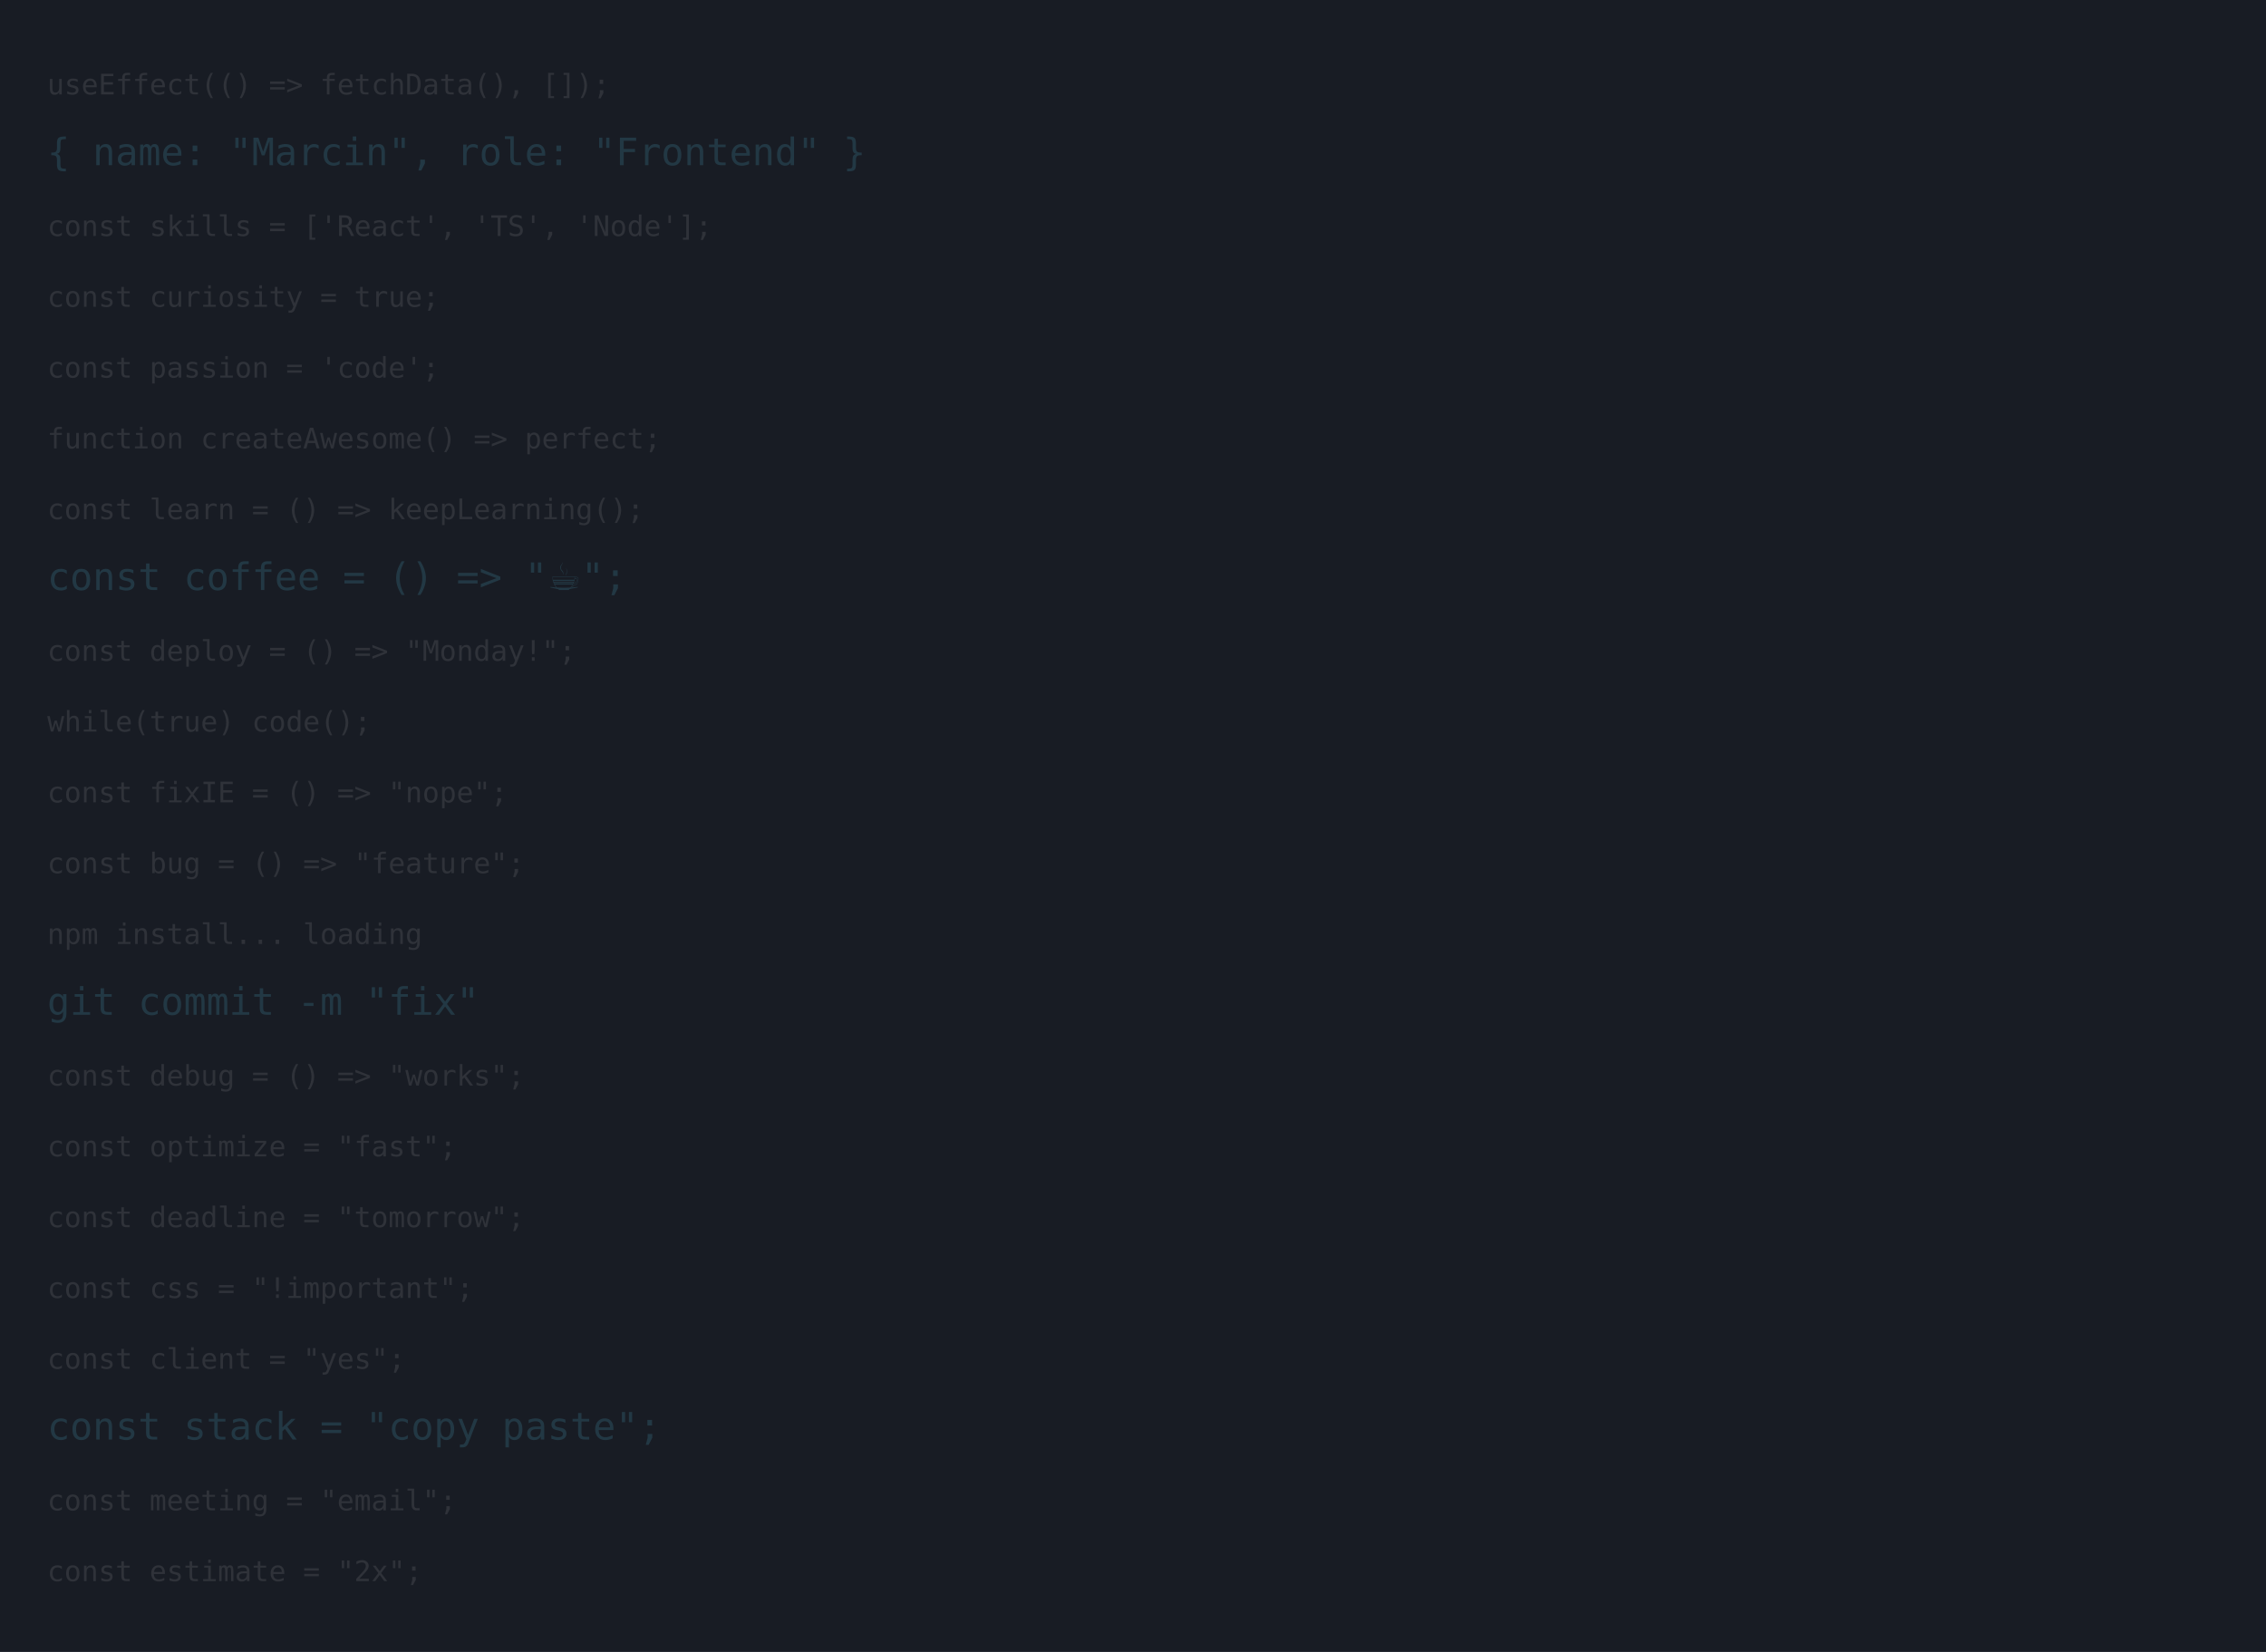
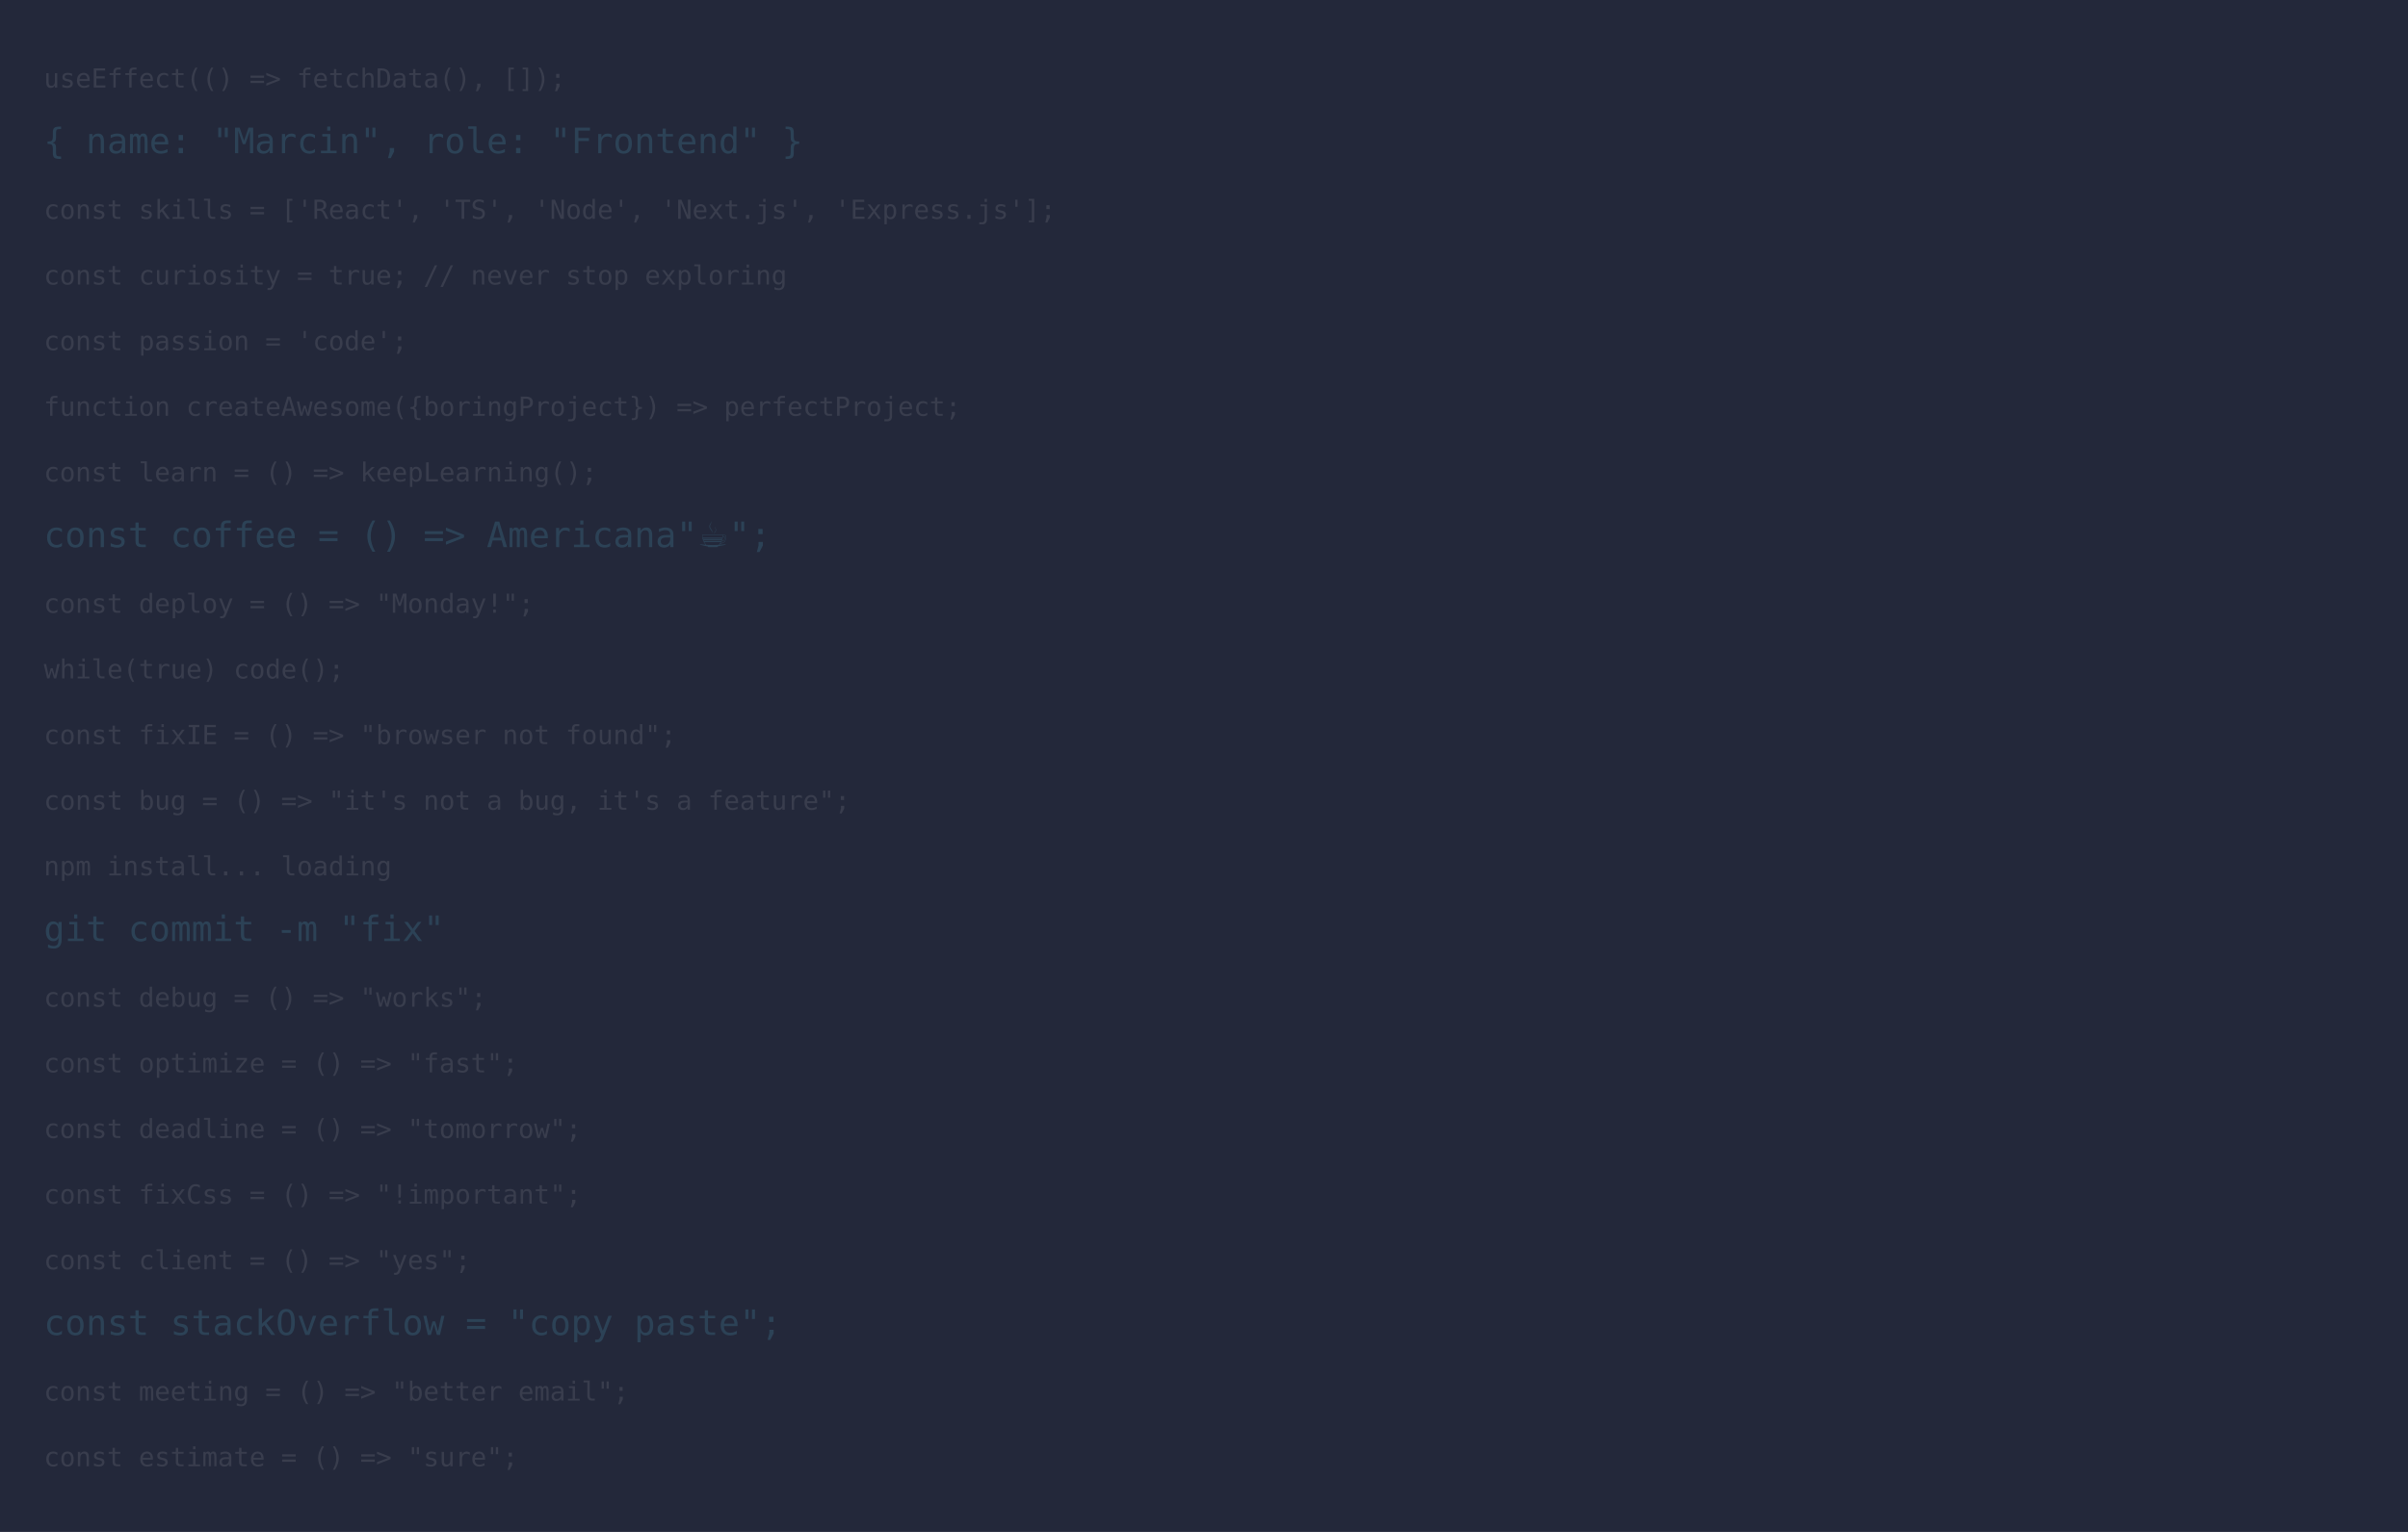
- <svg xmlns="http://www.w3.org/2000/svg" viewBox="0 0 1920 1400" width="100%" height="100%" preserveAspectRatio="xMinYMin slice">
-   <rect width="100%" height="100%" fill="#181c24" />
+ <svg xmlns="http://www.w3.org/2000/svg" viewBox="0 0 2200 1400" width="100%" height="100%" preserveAspectRatio="xMinYMin slice">
+   <rect width="100%" height="100%" fill="#23283a" />
  <text x="40" y="80" font-family="Fira Mono, monospace" font-size="24" fill="#fff" opacity="0.10">
    useEffect(() =&gt; fetchData(), []);
  </text>
  <text x="40" y="140" font-family="Fira Mono, monospace" font-size="32" fill="#61dafb" opacity="0.15">
    { name: "Marcin", role: "Frontend" }
  </text>
  <text x="40" y="200" font-family="Fira Mono, monospace" font-size="24" fill="#fff" opacity="0.10">
-     const skills = ['React', 'TS', 'Node'];
+     const skills = ['React', 'TS', 'Node', 'Next.js', 'Express.js'];
  </text>
  <text x="40" y="260" font-family="Fira Mono, monospace" font-size="24" fill="#fff" opacity="0.10">
-     const curiosity = true;
+     const curiosity = true; // never stop exploring
  </text>
  <text x="40" y="320" font-family="Fira Mono, monospace" font-size="24" fill="#fff" opacity="0.10">
    const passion = 'code';
  </text>
  <text x="40" y="380" font-family="Fira Mono, monospace" font-size="24" fill="#fff" opacity="0.10">
-     function createAwesome() =&gt; perfect;
+     function createAwesome({boringProject}) =&gt; perfectProject;
  </text>
  <text x="40" y="440" font-family="Fira Mono, monospace" font-size="24" fill="#fff" opacity="0.10">
    const learn = () =&gt; keepLearning();
  </text>
  <text x="40" y="500" font-family="Fira Mono, monospace" font-size="32" fill="#61dafb" opacity="0.15">
-     const coffee = () =&gt; "☕️";
+     const coffee = () =&gt; Americana"☕️";
  </text>
  <text x="40" y="560" font-family="Fira Mono, monospace" font-size="24" fill="#fff" opacity="0.10">
    const deploy = () =&gt; "Monday!";
  </text>
  <text x="40" y="620" font-family="Fira Mono, monospace" font-size="24" fill="#fff" opacity="0.10">
    while(true) code();
  </text>
  <text x="40" y="680" font-family="Fira Mono, monospace" font-size="24" fill="#fff" opacity="0.10">
-     const fixIE = () =&gt; "nope";
+     const fixIE = () =&gt; "browser not found";
  </text>
  <text x="40" y="740" font-family="Fira Mono, monospace" font-size="24" fill="#fff" opacity="0.10">
-     const bug = () =&gt; "feature";
+     const bug = () =&gt; "it's not a bug, it's a feature";
  </text>
  <text x="40" y="800" font-family="Fira Mono, monospace" font-size="24" fill="#fff" opacity="0.10">
    npm install... loading
  </text>
  <text x="40" y="860" font-family="Fira Mono, monospace" font-size="32" fill="#61dafb" opacity="0.15">
    git commit -m "fix"
  </text>
  <text x="40" y="920" font-family="Fira Mono, monospace" font-size="24" fill="#fff" opacity="0.10">
    const debug = () =&gt; "works";
  </text>
  <text x="40" y="980" font-family="Fira Mono, monospace" font-size="24" fill="#fff" opacity="0.10">
-     const optimize = "fast";
+     const optimize = () =&gt; "fast";
  </text>
  <text x="40" y="1040" font-family="Fira Mono, monospace" font-size="24" fill="#fff" opacity="0.10">
-     const deadline = "tomorrow";
+     const deadline = () =&gt;  "tomorrow";
  </text>
  <text x="40" y="1100" font-family="Fira Mono, monospace" font-size="24" fill="#fff" opacity="0.10">
-     const css = "!important";
+     const fixCss = () =&gt; "!important";
  </text>
  <text x="40" y="1160" font-family="Fira Mono, monospace" font-size="24" fill="#fff" opacity="0.10">
-     const client = "yes";
+     const client = () =&gt; "yes";
  </text>
  <text x="40" y="1220" font-family="Fira Mono, monospace" font-size="32" fill="#61dafb" opacity="0.15">
-     const stack = "copy paste";
+     const stackOverflow = "copy paste";
  </text>
  <text x="40" y="1280" font-family="Fira Mono, monospace" font-size="24" fill="#fff" opacity="0.10">
-     const meeting = "email";
+     const meeting = () =&gt; "better email";
  </text>
  <text x="40" y="1340" font-family="Fira Mono, monospace" font-size="24" fill="#fff" opacity="0.10">
-     const estimate = "2x";
+     const estimate = () =&gt; "sure";
  </text>
</svg>
